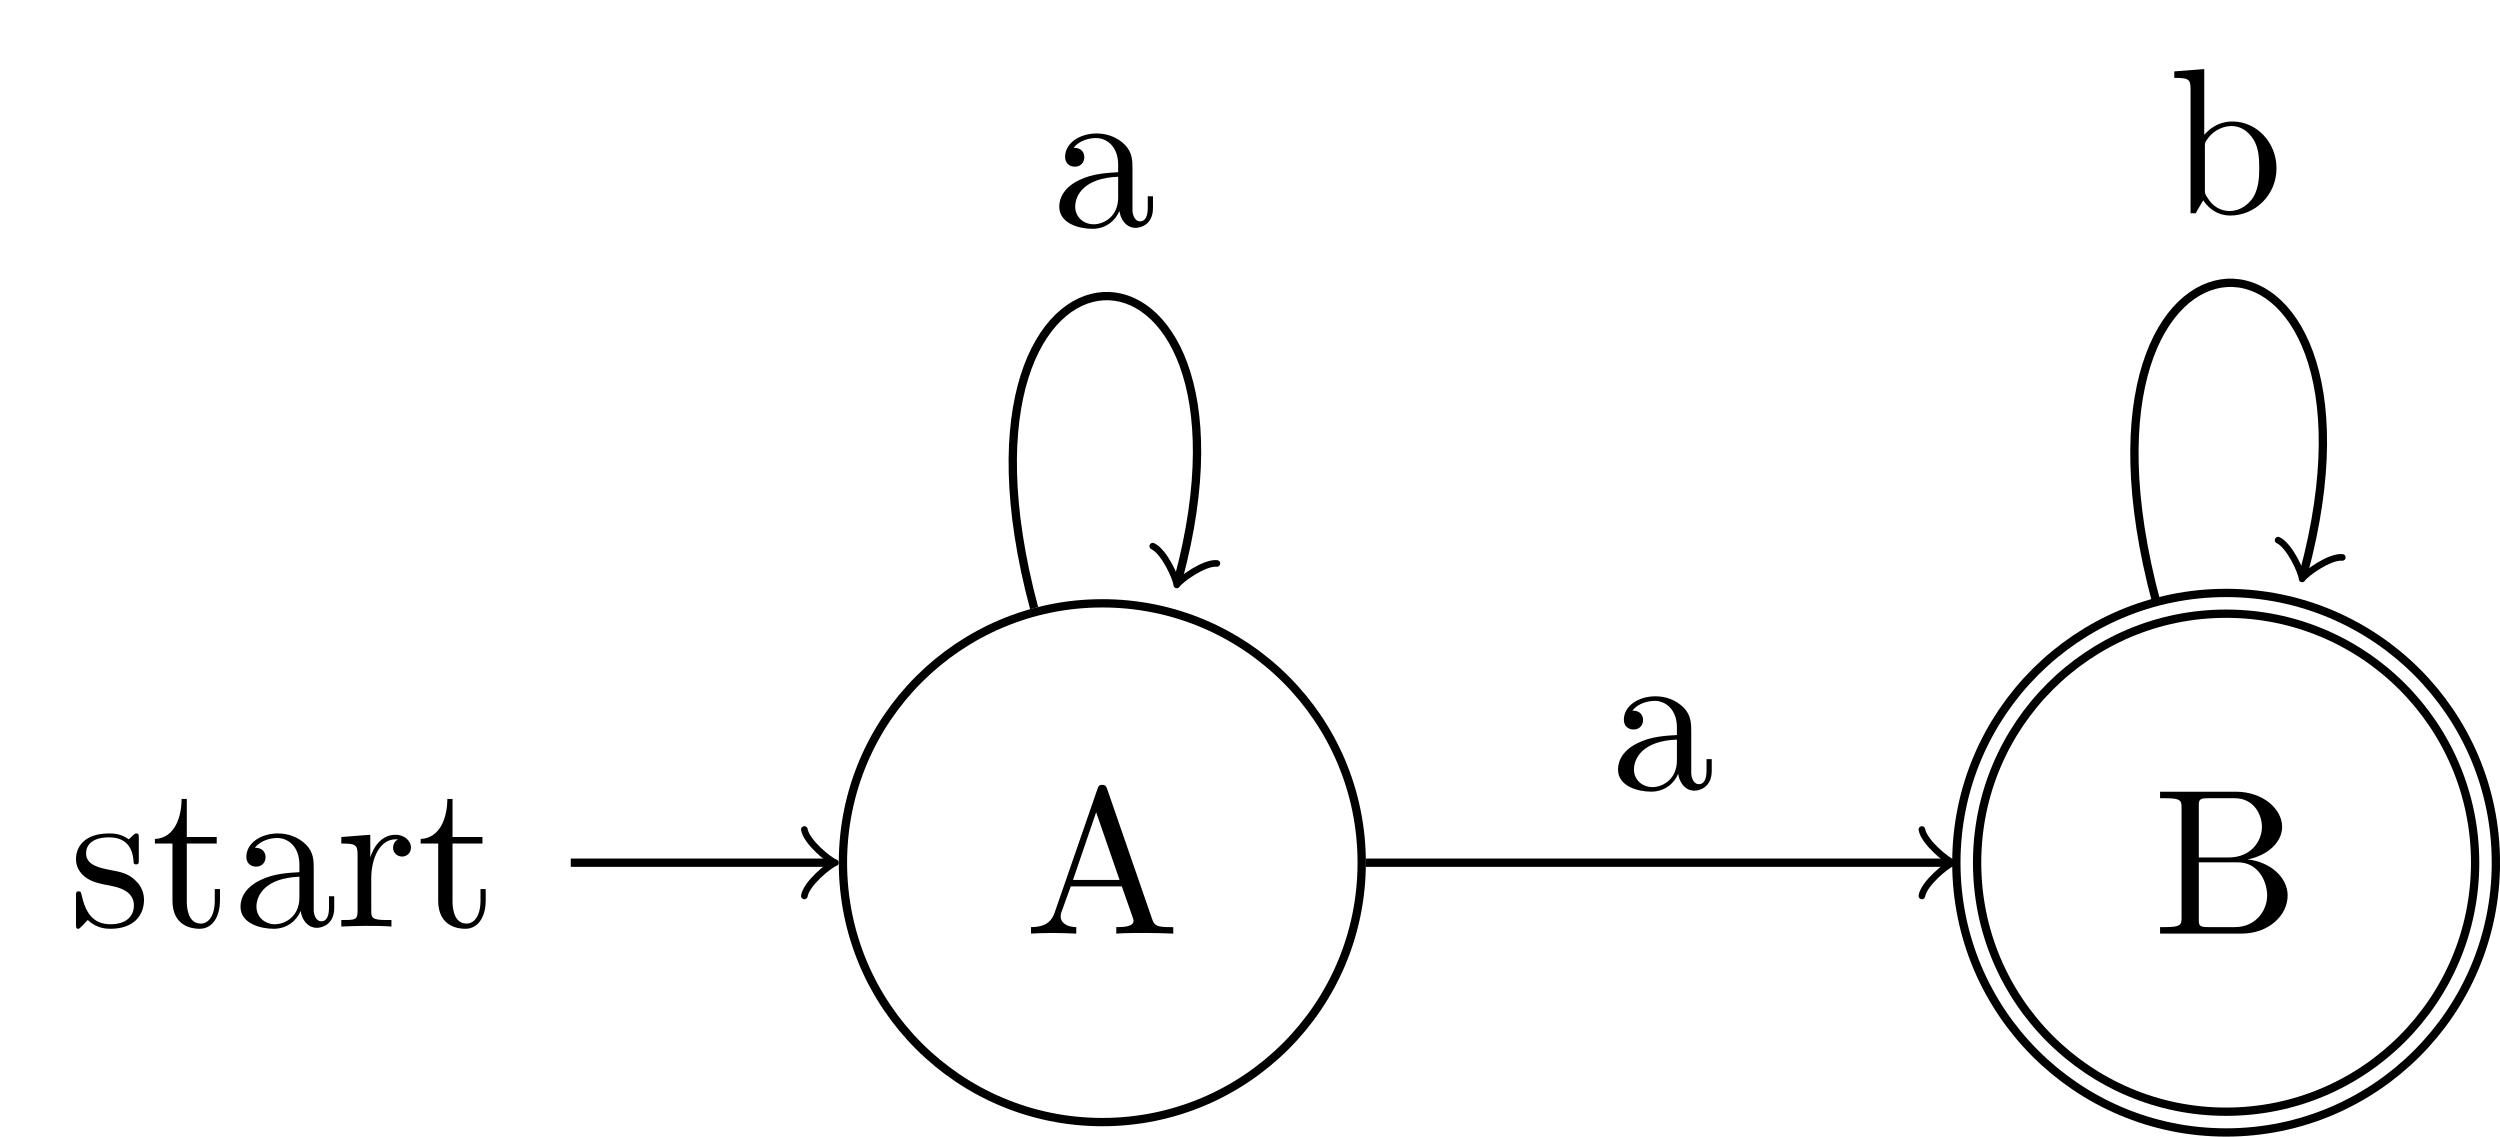
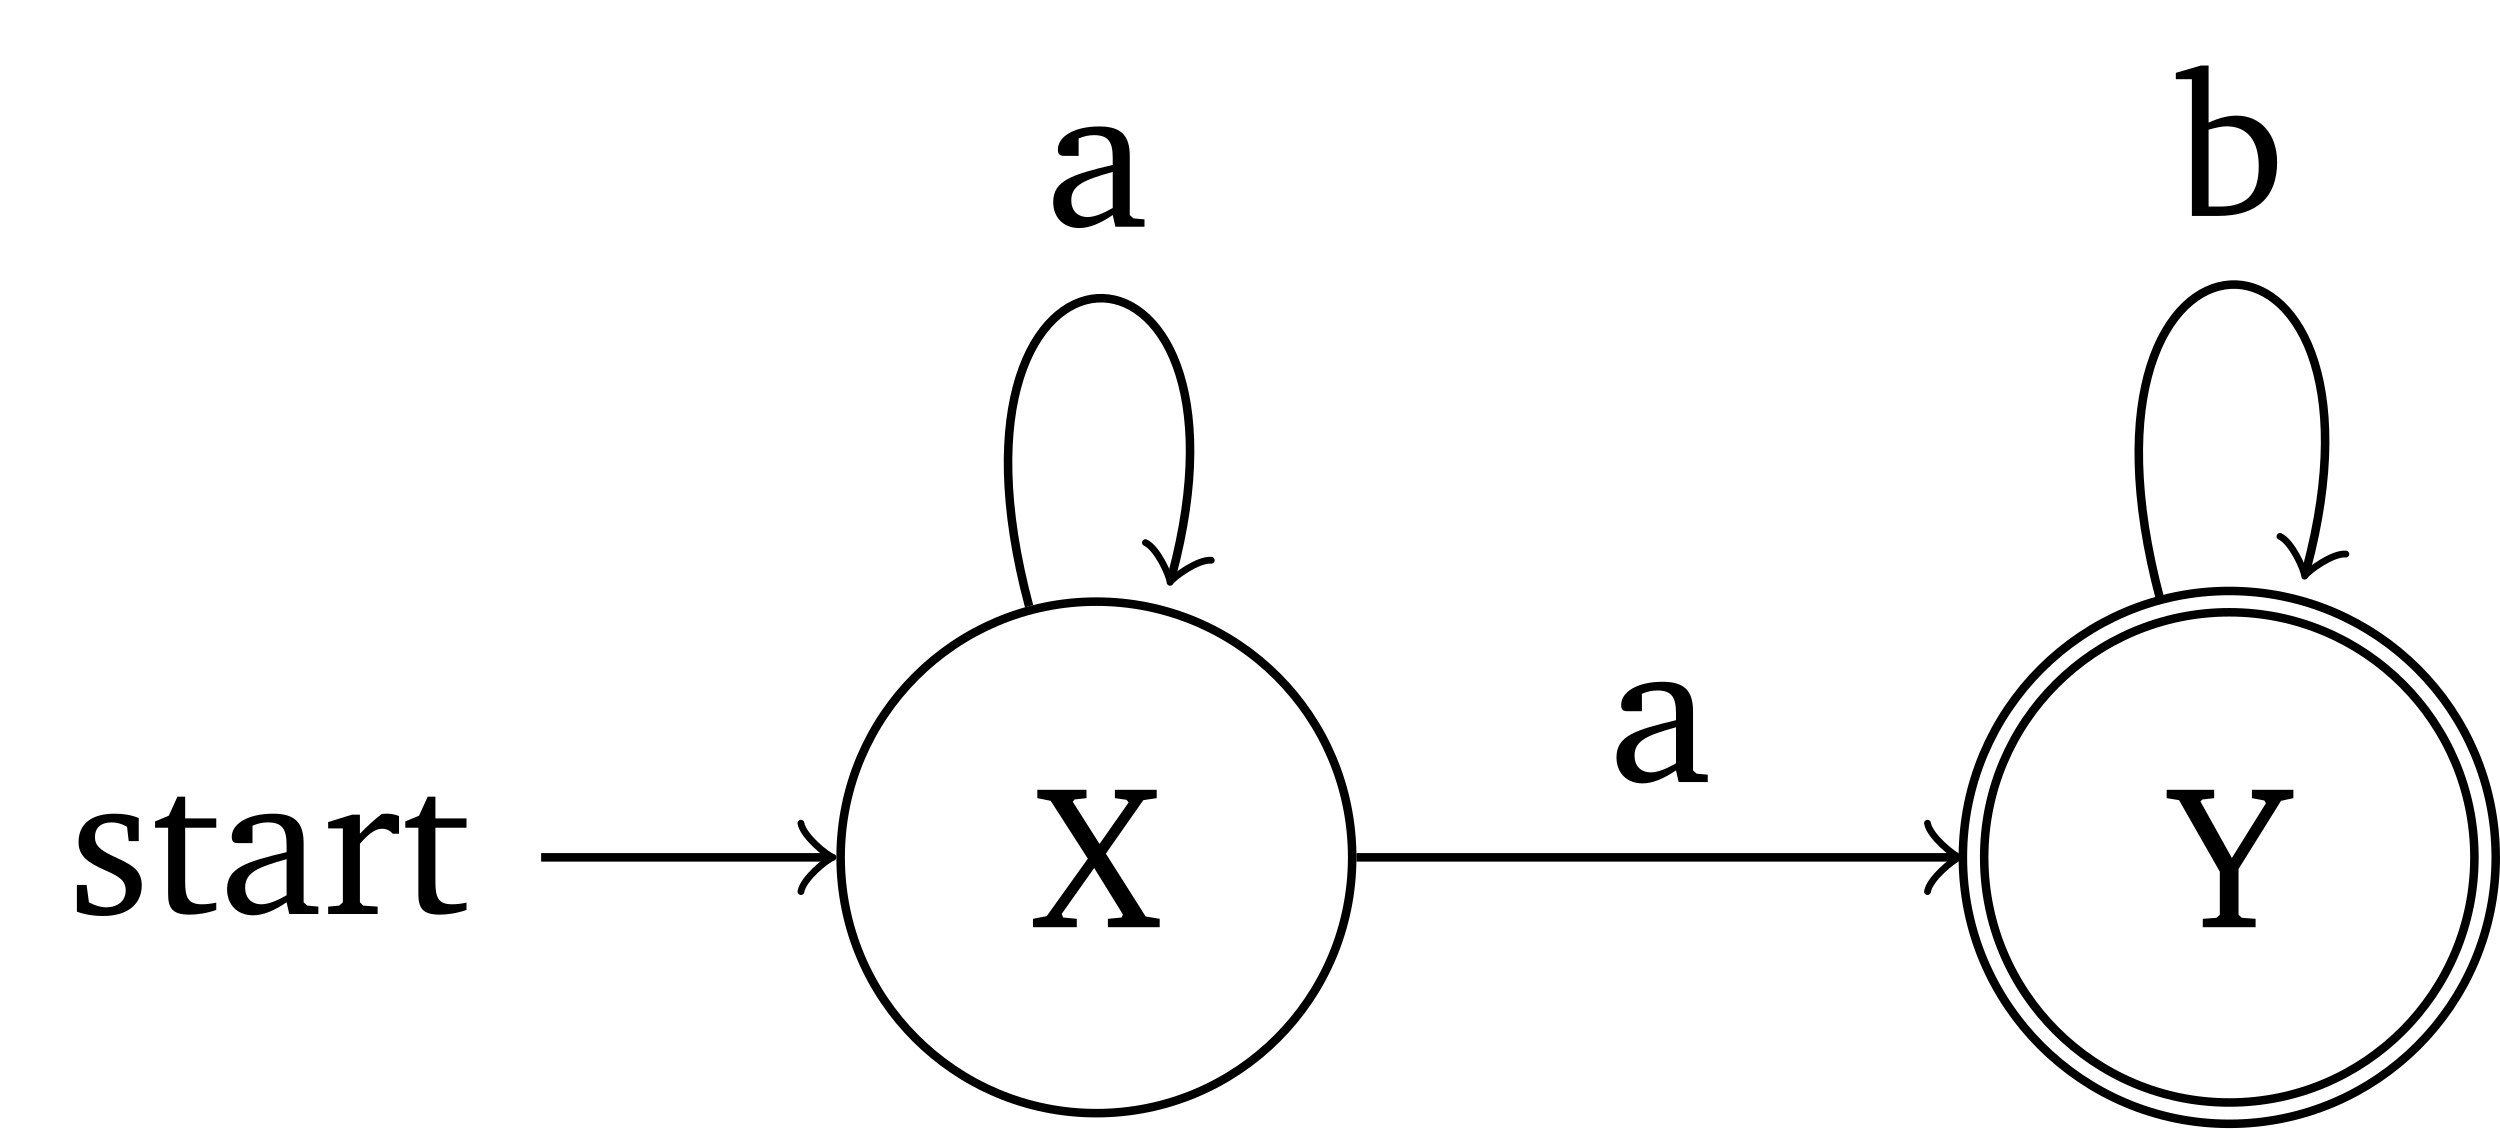
- <svg xmlns="http://www.w3.org/2000/svg" xmlns:xlink="http://www.w3.org/1999/xlink" width="120.024pt" height="54.569pt" viewBox="0 0 120.024 54.569" version="1.1">
+ <svg xmlns="http://www.w3.org/2000/svg" xmlns:xlink="http://www.w3.org/1999/xlink" width="116.854pt" height="52.729pt" viewBox="0 0 116.854 52.729" version="1.1">
  <defs>
    <g>
      <symbol overflow="visible" id="glyph0-0">
        <path style="stroke:none;" d="" />
      </symbol>
      <symbol overflow="visible" id="glyph0-1">
-         <path style="stroke:none;" d="M 3.969 -6.938 C 3.922 -7.062 3.891 -7.141 3.734 -7.141 C 3.578 -7.141 3.547 -7.078 3.5 -6.938 L 1.438 -0.984 C 1.25 -0.469 0.859 -0.312 0.312 -0.312 L 0.312 0 C 0.547 -0.016 0.984 -0.031 1.328 -0.031 C 1.641 -0.031 2.156 -0.016 2.484 0 L 2.484 -0.312 C 1.984 -0.312 1.734 -0.562 1.734 -0.812 C 1.734 -0.844 1.75 -0.953 1.75 -0.969 L 2.219 -2.266 L 4.672 -2.266 L 5.203 -0.75 C 5.219 -0.703 5.234 -0.641 5.234 -0.609 C 5.234 -0.312 4.672 -0.312 4.406 -0.312 L 4.406 0 C 4.766 -0.031 5.469 -0.031 5.844 -0.031 C 6.266 -0.031 6.734 -0.016 7.141 0 L 7.141 -0.312 L 6.969 -0.312 C 6.375 -0.312 6.234 -0.375 6.125 -0.703 Z M 3.438 -5.828 L 4.562 -2.578 L 2.328 -2.578 Z M 3.438 -5.828 " />
+         <path style="stroke:none;" d="M 0.109 -6.422 L 0.109 -6.031 L 0.734 -5.906 L 2.469 -3.203 L 0.547 -0.516 L -0.094 -0.391 L -0.094 0 L 1.953 0 L 1.953 -0.391 L 1.312 -0.453 L 1.25 -0.625 L 2.766 -2.766 L 4.109 -0.594 L 4.047 -0.453 L 3.406 -0.391 L 3.406 0 L 5.828 0 L 5.828 -0.391 L 5.172 -0.5 L 3.312 -3.438 L 5.062 -5.938 L 5.688 -6.031 L 5.688 -6.422 L 3.734 -6.422 L 3.734 -6.031 L 4.281 -5.953 L 4.375 -5.828 L 3.016 -3.891 L 1.766 -5.859 L 1.844 -5.969 L 2.406 -6.031 L 2.406 -6.422 Z M 0.109 -6.422 " />
      </symbol>
      <symbol overflow="visible" id="glyph0-2">
-         <path style="stroke:none;" d="M 2.078 -1.938 C 2.297 -1.891 3.109 -1.734 3.109 -1.016 C 3.109 -0.516 2.766 -0.109 1.984 -0.109 C 1.141 -0.109 0.781 -0.672 0.594 -1.531 C 0.562 -1.656 0.562 -1.688 0.453 -1.688 C 0.328 -1.688 0.328 -1.625 0.328 -1.453 L 0.328 -0.125 C 0.328 0.047 0.328 0.109 0.438 0.109 C 0.484 0.109 0.5 0.094 0.688 -0.094 C 0.703 -0.109 0.703 -0.125 0.891 -0.312 C 1.328 0.094 1.781 0.109 1.984 0.109 C 3.125 0.109 3.594 -0.562 3.594 -1.281 C 3.594 -1.797 3.297 -2.109 3.172 -2.219 C 2.844 -2.547 2.453 -2.625 2.031 -2.703 C 1.469 -2.812 0.812 -2.938 0.812 -3.516 C 0.812 -3.875 1.062 -4.281 1.922 -4.281 C 3.016 -4.281 3.078 -3.375 3.094 -3.078 C 3.094 -2.984 3.188 -2.984 3.203 -2.984 C 3.344 -2.984 3.344 -3.031 3.344 -3.219 L 3.344 -4.234 C 3.344 -4.391 3.344 -4.469 3.234 -4.469 C 3.188 -4.469 3.156 -4.469 3.031 -4.344 C 3 -4.312 2.906 -4.219 2.859 -4.188 C 2.484 -4.469 2.078 -4.469 1.922 -4.469 C 0.703 -4.469 0.328 -3.797 0.328 -3.234 C 0.328 -2.891 0.484 -2.609 0.75 -2.391 C 1.078 -2.141 1.359 -2.078 2.078 -1.938 Z M 2.078 -1.938 " />
+         <path style="stroke:none;" d="M 3.297 -4.484 C 2.969 -4.625 2.594 -4.688 2.172 -4.688 C 1.078 -4.688 0.484 -4.203 0.484 -3.359 C 0.484 -2.719 0.906 -2.406 1.719 -2.047 C 2.344 -1.766 2.688 -1.594 2.688 -1.094 C 2.688 -0.641 2.344 -0.312 1.781 -0.312 C 1.516 -0.312 1.25 -0.391 0.969 -0.547 L 0.859 -1.359 L 0.406 -1.359 L 0.406 -0.109 C 0.734 0.016 1.156 0.094 1.641 0.094 C 2.766 0.094 3.438 -0.453 3.438 -1.344 C 3.438 -1.703 3.297 -1.984 3.062 -2.172 C 2.75 -2.422 2.391 -2.562 2.062 -2.719 C 1.516 -2.984 1.25 -3.188 1.25 -3.594 C 1.25 -4.031 1.531 -4.281 2.031 -4.281 C 2.266 -4.281 2.5 -4.219 2.75 -4.078 L 2.828 -3.406 L 3.297 -3.406 Z M 3.297 -4.484 " />
      </symbol>
      <symbol overflow="visible" id="glyph0-3">
-         <path style="stroke:none;" d="M 1.719 -3.984 L 3.156 -3.984 L 3.156 -4.297 L 1.719 -4.297 L 1.719 -6.125 L 1.469 -6.125 C 1.469 -5.312 1.172 -4.25 0.188 -4.203 L 0.188 -3.984 L 1.031 -3.984 L 1.031 -1.234 C 1.031 -0.016 1.969 0.109 2.328 0.109 C 3.031 0.109 3.312 -0.594 3.312 -1.234 L 3.312 -1.797 L 3.062 -1.797 L 3.062 -1.25 C 3.062 -0.516 2.766 -0.141 2.391 -0.141 C 1.719 -0.141 1.719 -1.047 1.719 -1.219 Z M 1.719 -3.984 " />
+         <path style="stroke:none;" d="M 0.844 -4.031 L 0.844 -0.938 C 0.844 -0.266 1.047 0.031 1.844 0.031 C 2.203 0.031 2.641 -0.031 3.094 -0.188 L 3.094 -0.531 C 2.875 -0.484 2.656 -0.453 2.422 -0.453 C 1.766 -0.453 1.641 -0.781 1.641 -1.5 L 1.641 -4.031 L 3.094 -4.031 L 3.094 -4.469 L 1.641 -4.469 L 1.641 -5.484 L 1.281 -5.484 L 0.875 -4.594 L 0.234 -4.328 L 0.234 -4.031 Z M 0.844 -4.031 " />
      </symbol>
      <symbol overflow="visible" id="glyph0-4">
-         <path style="stroke:none;" d="M 3.312 -0.75 C 3.359 -0.359 3.625 0.062 4.094 0.062 C 4.312 0.062 4.922 -0.078 4.922 -0.891 L 4.922 -1.453 L 4.672 -1.453 L 4.672 -0.891 C 4.672 -0.312 4.422 -0.25 4.312 -0.25 C 3.984 -0.25 3.938 -0.703 3.938 -0.75 L 3.938 -2.734 C 3.938 -3.156 3.938 -3.547 3.578 -3.922 C 3.188 -4.312 2.688 -4.469 2.219 -4.469 C 1.391 -4.469 0.703 -4 0.703 -3.344 C 0.703 -3.047 0.906 -2.875 1.172 -2.875 C 1.453 -2.875 1.625 -3.078 1.625 -3.328 C 1.625 -3.453 1.578 -3.781 1.109 -3.781 C 1.391 -4.141 1.875 -4.25 2.188 -4.25 C 2.688 -4.25 3.25 -3.859 3.25 -2.969 L 3.25 -2.609 C 2.734 -2.578 2.047 -2.547 1.422 -2.25 C 0.672 -1.906 0.422 -1.391 0.422 -0.953 C 0.422 -0.141 1.391 0.109 2.016 0.109 C 2.672 0.109 3.125 -0.297 3.312 -0.75 Z M 3.25 -2.391 L 3.25 -1.391 C 3.25 -0.453 2.531 -0.109 2.078 -0.109 C 1.594 -0.109 1.188 -0.453 1.188 -0.953 C 1.188 -1.5 1.609 -2.328 3.25 -2.391 Z M 3.25 -2.391 " />
+         <path style="stroke:none;" d="M 3.188 -0.547 L 3.312 0 L 4.672 0 L 4.672 -0.344 L 4.156 -0.391 L 3.984 -0.547 L 3.984 -3.312 C 3.984 -4.281 3.562 -4.688 2.562 -4.688 C 1.359 -4.688 0.625 -4.203 0.625 -3.609 C 0.625 -3.391 0.703 -3.312 0.922 -3.312 L 1.594 -3.312 L 1.594 -4.125 C 1.844 -4.234 2.078 -4.281 2.312 -4.281 C 3 -4.281 3.188 -3.953 3.188 -3.203 L 3.188 -2.891 C 1.281 -2.438 0.406 -2.156 0.406 -1.156 C 0.406 -0.438 0.875 0.062 1.625 0.062 C 2.078 0.062 2.594 -0.141 3.188 -0.547 Z M 3.188 -0.875 C 2.719 -0.609 2.328 -0.453 2.016 -0.453 C 1.531 -0.453 1.25 -0.766 1.25 -1.234 C 1.25 -1.938 1.844 -2.188 3.188 -2.562 Z M 3.188 -0.875 " />
      </symbol>
      <symbol overflow="visible" id="glyph0-5">
-         <path style="stroke:none;" d="M 1.672 -3.312 L 1.672 -4.406 L 0.281 -4.297 L 0.281 -3.984 C 0.984 -3.984 1.062 -3.922 1.062 -3.422 L 1.062 -0.75 C 1.062 -0.312 0.953 -0.312 0.281 -0.312 L 0.281 0 C 0.672 -0.016 1.141 -0.031 1.422 -0.031 C 1.812 -0.031 2.281 -0.031 2.688 0 L 2.688 -0.312 L 2.469 -0.312 C 1.734 -0.312 1.719 -0.422 1.719 -0.781 L 1.719 -2.312 C 1.719 -3.297 2.141 -4.188 2.891 -4.188 C 2.953 -4.188 2.984 -4.188 3 -4.172 C 2.969 -4.172 2.766 -4.047 2.766 -3.781 C 2.766 -3.516 2.984 -3.359 3.203 -3.359 C 3.375 -3.359 3.625 -3.484 3.625 -3.797 C 3.625 -4.109 3.312 -4.406 2.891 -4.406 C 2.156 -4.406 1.797 -3.734 1.672 -3.312 Z M 1.672 -3.312 " />
+         <path style="stroke:none;" d="M 0.281 0 L 2.594 0 L 2.594 -0.344 L 1.922 -0.391 L 1.766 -0.547 L 1.766 -3.281 C 2.156 -3.734 2.484 -3.984 2.797 -3.984 C 3 -3.984 3.172 -3.906 3.297 -3.75 L 3.594 -3.75 L 3.594 -4.578 C 3.391 -4.656 3.219 -4.688 3.016 -4.688 C 2.938 -4.688 2.859 -4.688 2.781 -4.672 C 2.438 -4.406 2.094 -4.094 1.766 -3.75 L 1.766 -4.641 L 1.391 -4.641 L 0.281 -4.297 L 0.281 -4 L 0.969 -4 L 0.969 -0.547 L 0.797 -0.391 L 0.281 -0.344 Z M 0.281 0 " />
      </symbol>
      <symbol overflow="visible" id="glyph0-6">
-         <path style="stroke:none;" d="M 2.219 -3.656 L 2.219 -6.094 C 2.219 -6.438 2.234 -6.5 2.703 -6.5 L 3.938 -6.5 C 4.906 -6.5 5.25 -5.656 5.25 -5.125 C 5.25 -4.484 4.766 -3.656 3.656 -3.656 Z M 4.562 -3.562 C 5.531 -3.75 6.219 -4.391 6.219 -5.125 C 6.219 -5.984 5.297 -6.812 4 -6.812 L 0.359 -6.812 L 0.359 -6.5 L 0.594 -6.5 C 1.359 -6.5 1.391 -6.391 1.391 -6.031 L 1.391 -0.781 C 1.391 -0.422 1.359 -0.312 0.594 -0.312 L 0.359 -0.312 L 0.359 0 L 4.266 0 C 5.594 0 6.484 -0.891 6.484 -1.828 C 6.484 -2.688 5.672 -3.438 4.562 -3.562 Z M 3.953 -0.312 L 2.703 -0.312 C 2.234 -0.312 2.219 -0.375 2.219 -0.703 L 2.219 -3.422 L 4.094 -3.422 C 5.078 -3.422 5.5 -2.5 5.5 -1.828 C 5.5 -1.125 4.969 -0.312 3.953 -0.312 Z M 3.953 -0.312 " />
+         <path style="stroke:none;" d="M -0.125 -6.422 L -0.125 -6.031 L 0.453 -5.938 L 2.359 -2.594 L 2.359 -0.578 L 2.203 -0.438 L 1.562 -0.391 L 1.562 0 L 4.031 0 L 4.031 -0.391 L 3.391 -0.438 L 3.234 -0.578 L 3.234 -2.719 L 5.219 -5.906 L 5.797 -6.031 L 5.797 -6.422 L 3.859 -6.422 L 3.859 -6.031 L 4.438 -5.922 L 4.516 -5.797 L 2.922 -3.234 L 1.453 -5.875 L 1.547 -5.969 L 2.094 -6.031 L 2.094 -6.422 Z M -0.125 -6.422 " />
      </symbol>
      <symbol overflow="visible" id="glyph0-7">
-         <path style="stroke:none;" d="M 1.719 -3.766 L 1.719 -6.922 L 0.281 -6.812 L 0.281 -6.5 C 0.984 -6.5 1.062 -6.438 1.062 -5.938 L 1.062 0 L 1.312 0 C 1.312 -0.016 1.391 -0.156 1.672 -0.625 C 1.812 -0.391 2.234 0.109 2.969 0.109 C 4.156 0.109 5.188 -0.875 5.188 -2.156 C 5.188 -3.422 4.219 -4.406 3.078 -4.406 C 2.297 -4.406 1.875 -3.938 1.719 -3.766 Z M 1.75 -1.141 L 1.75 -3.188 C 1.75 -3.375 1.75 -3.391 1.859 -3.547 C 2.25 -4.109 2.797 -4.188 3.031 -4.188 C 3.484 -4.188 3.844 -3.922 4.078 -3.547 C 4.344 -3.141 4.359 -2.578 4.359 -2.156 C 4.359 -1.797 4.344 -1.203 4.062 -0.75 C 3.844 -0.438 3.469 -0.109 2.938 -0.109 C 2.484 -0.109 2.125 -0.344 1.891 -0.719 C 1.75 -0.922 1.75 -0.953 1.75 -1.141 Z M 1.75 -1.141 " />
+         <path style="stroke:none;" d="M 1.25 -7.031 L 0.078 -6.688 L 0.078 -6.391 L 0.828 -6.391 L 0.828 0 L 2.047 0 C 3.875 0 4.812 -0.875 4.812 -2.516 C 4.812 -3.812 4.047 -4.688 2.922 -4.688 C 2.5 -4.688 2.078 -4.578 1.609 -4.359 L 1.609 -7.031 Z M 1.609 -0.438 L 1.609 -4.031 C 1.938 -4.125 2.219 -4.188 2.453 -4.188 C 3.406 -4.188 3.953 -3.531 3.953 -2.328 C 3.953 -1.016 3.391 -0.438 2.141 -0.438 C 2.094 -0.438 1.906 -0.438 1.609 -0.438 Z M 1.609 -0.438 " />
      </symbol>
    </g>
    <clipPath id="clip1">
-       <path d="M 34 23 L 72 23 L 72 54.57 L 34 54.57 Z M 34 23 " />
+       <path d="M 33 22 L 69 22 L 69 52.73 L 33 52.73 Z M 33 22 " />
    </clipPath>
    <clipPath id="clip2">
-       <path d="M 74 9 L 120.023 9 L 120.023 54.57 L 74 54.57 Z M 74 9 " />
+       <path d="M 72 8 L 116.855 8 L 116.855 52.73 L 72 52.73 Z M 72 8 " />
    </clipPath>
    <clipPath id="clip3">
-       <path d="M 85 20 L 120.023 20 L 120.023 54.57 L 85 54.57 Z M 85 20 " />
+       <path d="M 83 19 L 116.855 19 L 116.855 52.73 L 83 52.73 Z M 83 19 " />
    </clipPath>
  </defs>
  <g id="surface1">
    <g clip-path="url(#clip1)" clip-rule="nonzero">
-       <path style="fill:none;stroke-width:0.399;stroke-linecap:butt;stroke-linejoin:miter;stroke:rgb(0%,0%,0%);stroke-opacity:1;stroke-miterlimit:10;" d="M 12.452 0 C 12.452 6.879 6.878 12.453 -0.001 12.453 C -6.876 12.453 -12.454 6.879 -12.454 0 C -12.454 -6.879 -6.876 -12.453 -0.001 -12.453 C 6.878 -12.453 12.452 -6.879 12.452 0 Z M 12.452 0 " transform="matrix(1,0,0,-1,52.923,41.418)" />
+       <path style="fill:none;stroke-width:0.399;stroke-linecap:butt;stroke-linejoin:miter;stroke:rgb(0%,0%,0%);stroke-opacity:1;stroke-miterlimit:10;" d="M 11.956 0.002 C 11.956 6.603 6.605 11.955 -0.001 11.955 C -6.602 11.955 -11.954 6.603 -11.954 0.002 C -11.954 -6.604 -6.602 -11.955 -0.001 -11.955 C 6.605 -11.955 11.956 -6.604 11.956 0.002 Z M 11.956 0.002 " transform="matrix(1,0,0,-1,51.247,40.076)" />
    </g>
    <g style="fill:rgb(0%,0%,0%);fill-opacity:1;">
-       <use xlink:href="#glyph0-1" x="49.187" y="44.822" />
+       <use xlink:href="#glyph0-1" x="48.378" y="43.338" />
    </g>
-     <path style="fill:none;stroke-width:0.399;stroke-linecap:butt;stroke-linejoin:miter;stroke:rgb(0%,0%,0%);stroke-opacity:1;stroke-miterlimit:10;" d="M -25.521 0 L -13.111 0 " transform="matrix(1,0,0,-1,52.923,41.418)" />
-     <path style="fill:none;stroke-width:0.319;stroke-linecap:round;stroke-linejoin:round;stroke:rgb(0%,0%,0%);stroke-opacity:1;stroke-miterlimit:10;" d="M -1.195 1.594 C -1.097 0.996 0.001 0.098 0.297 0 C 0.001 -0.102 -1.097 -0.996 -1.195 -1.594 " transform="matrix(1,0,0,-1,39.812,41.418)" />
+     <path style="fill:none;stroke-width:0.399;stroke-linecap:butt;stroke-linejoin:miter;stroke:rgb(0%,0%,0%);stroke-opacity:1;stroke-miterlimit:10;" d="M -25.954 0.002 L -12.614 0.002 " transform="matrix(1,0,0,-1,51.247,40.076)" />
+     <path style="fill:none;stroke-width:0.319;stroke-linecap:round;stroke-linejoin:round;stroke:rgb(0%,0%,0%);stroke-opacity:1;stroke-miterlimit:10;" d="M -1.197 1.596 C -1.095 0.998 -0.001 0.099 0.3 0.002 C -0.001 -0.1 -1.095 -0.994 -1.197 -1.596 " transform="matrix(1,0,0,-1,38.63408,40.076)" />
    <g style="fill:rgb(0%,0%,0%);fill-opacity:1;">
-       <use xlink:href="#glyph0-2" x="3.32" y="44.482" />
-       <use xlink:href="#glyph0-3" x="7.249" y="44.482" />
-       <use xlink:href="#glyph0-4" x="11.124" y="44.482" />
-       <use xlink:href="#glyph0-5" x="16.105" y="44.482" />
-       <use xlink:href="#glyph0-3" x="20.007" y="44.482" />
+       <use xlink:href="#glyph0-2" x="3.188" y="42.721" />
+       <use xlink:href="#glyph0-3" x="7.014" y="42.721" />
+       <use xlink:href="#glyph0-4" x="10.208" y="42.721" />
+       <use xlink:href="#glyph0-5" x="15.057" y="42.721" />
+       <use xlink:href="#glyph0-3" x="18.711" y="42.721" />
    </g>
    <g clip-path="url(#clip2)" clip-rule="nonzero">
-       <path style="fill:none;stroke-width:1.395;stroke-linecap:butt;stroke-linejoin:miter;stroke:rgb(0%,0%,0%);stroke-opacity:1;stroke-miterlimit:10;" d="M 66.405 0 C 66.405 6.879 60.831 12.453 53.952 12.453 C 47.073 12.453 41.499 6.879 41.499 0 C 41.499 -6.879 47.073 -12.453 53.952 -12.453 C 60.831 -12.453 66.405 -6.879 66.405 0 Z M 66.405 0 " transform="matrix(1,0,0,-1,52.923,41.418)" />
+       <path style="fill:none;stroke-width:1.395;stroke-linecap:butt;stroke-linejoin:miter;stroke:rgb(0%,0%,0%);stroke-opacity:1;stroke-miterlimit:10;" d="M 64.909 0.002 C 64.909 6.603 59.558 11.955 52.956 11.955 C 46.351 11.955 40.999 6.603 40.999 0.002 C 40.999 -6.604 46.351 -11.955 52.956 -11.955 C 59.558 -11.955 64.909 -6.604 64.909 0.002 Z M 64.909 0.002 " transform="matrix(1,0,0,-1,51.247,40.076)" />
    </g>
    <g clip-path="url(#clip3)" clip-rule="nonzero">
-       <path style="fill:none;stroke-width:0.598;stroke-linecap:butt;stroke-linejoin:miter;stroke:rgb(100%,100%,100%);stroke-opacity:1;stroke-miterlimit:10;" d="M 66.405 0 C 66.405 6.879 60.831 12.453 53.952 12.453 C 47.073 12.453 41.499 6.879 41.499 0 C 41.499 -6.879 47.073 -12.453 53.952 -12.453 C 60.831 -12.453 66.405 -6.879 66.405 0 Z M 66.405 0 " transform="matrix(1,0,0,-1,52.923,41.418)" />
+       <path style="fill:none;stroke-width:0.598;stroke-linecap:butt;stroke-linejoin:miter;stroke:rgb(100%,100%,100%);stroke-opacity:1;stroke-miterlimit:10;" d="M 64.909 0.002 C 64.909 6.603 59.558 11.955 52.956 11.955 C 46.351 11.955 40.999 6.603 40.999 0.002 C 40.999 -6.604 46.351 -11.955 52.956 -11.955 C 59.558 -11.955 64.909 -6.604 64.909 0.002 Z M 64.909 0.002 " transform="matrix(1,0,0,-1,51.247,40.076)" />
    </g>
    <g style="fill:rgb(0%,0%,0%);fill-opacity:1;">
-       <use xlink:href="#glyph0-6" x="103.345" y="44.822" />
+       <use xlink:href="#glyph0-6" x="101.399" y="43.338" />
    </g>
-     <path style="fill:none;stroke-width:0.399;stroke-linecap:butt;stroke-linejoin:miter;stroke:rgb(0%,0%,0%);stroke-opacity:1;stroke-miterlimit:10;" d="M -3.275 12.223 C -8.564 31.957 8.561 31.957 3.651 13.625 " transform="matrix(1,0,0,-1,52.923,41.418)" />
-     <path style="fill:none;stroke-width:0.319;stroke-linecap:round;stroke-linejoin:round;stroke:rgb(0%,0%,0%);stroke-opacity:1;stroke-miterlimit:10;" d="M -1.194 1.593 C -1.095 0.997 -0.001 0.101 0.301 0 C 0 -0.101 -1.094 -0.996 -1.197 -1.594 " transform="matrix(-0.25879,0.96593,0.96593,0.25879,56.57379,27.79143)" />
+     <path style="fill:none;stroke-width:0.399;stroke-linecap:butt;stroke-linejoin:miter;stroke:rgb(0%,0%,0%);stroke-opacity:1;stroke-miterlimit:10;" d="M -3.145 11.74 C -8.224 30.697 8.226 30.697 3.523 13.146 " transform="matrix(1,0,0,-1,51.247,40.076)" />
+     <path style="fill:none;stroke-width:0.319;stroke-linecap:round;stroke-linejoin:round;stroke:rgb(0%,0%,0%);stroke-opacity:1;stroke-miterlimit:10;" d="M -1.196 1.593 C -1.097 0.997 0.001 0.098 0.298 -0 C 0.002 -0.1 -1.097 -0.997 -1.196 -1.594 " transform="matrix(-0.25879,0.96593,0.96593,0.25879,54.7689,26.93052)" />
    <g style="fill:rgb(0%,0%,0%);fill-opacity:1;">
-       <use xlink:href="#glyph0-4" x="50.432" y="10.877" />
+       <use xlink:href="#glyph0-4" x="48.823" y="10.598" />
    </g>
-     <path style="fill:none;stroke-width:0.399;stroke-linecap:butt;stroke-linejoin:miter;stroke:rgb(0%,0%,0%);stroke-opacity:1;stroke-miterlimit:10;" d="M 12.651 0 L 40.542 0 " transform="matrix(1,0,0,-1,52.923,41.418)" />
-     <path style="fill:none;stroke-width:0.319;stroke-linecap:round;stroke-linejoin:round;stroke:rgb(0%,0%,0%);stroke-opacity:1;stroke-miterlimit:10;" d="M -1.195 1.594 C -1.097 0.996 0.001 0.098 0.297 0 C 0.001 -0.102 -1.097 -0.996 -1.195 -1.594 " transform="matrix(1,0,0,-1,93.46424,41.418)" />
+     <path style="fill:none;stroke-width:0.399;stroke-linecap:butt;stroke-linejoin:miter;stroke:rgb(0%,0%,0%);stroke-opacity:1;stroke-miterlimit:10;" d="M 12.155 0.002 L 40.042 0.002 " transform="matrix(1,0,0,-1,51.247,40.076)" />
+     <path style="fill:none;stroke-width:0.319;stroke-linecap:round;stroke-linejoin:round;stroke:rgb(0%,0%,0%);stroke-opacity:1;stroke-miterlimit:10;" d="M -1.196 1.596 C -1.095 0.998 -0.001 0.099 0.3 0.002 C -0.001 -0.1 -1.095 -0.994 -1.196 -1.596 " transform="matrix(1,0,0,-1,91.29017,40.076)" />
    <g style="fill:rgb(0%,0%,0%);fill-opacity:1;">
-       <use xlink:href="#glyph0-4" x="77.258" y="37.898" />
+       <use xlink:href="#glyph0-4" x="75.151" y="36.555" />
    </g>
-     <path style="fill:none;stroke-width:0.399;stroke-linecap:butt;stroke-linejoin:miter;stroke:rgb(0%,0%,0%);stroke-opacity:1;stroke-miterlimit:10;" d="M 50.6 12.512 C 45.186 32.711 62.714 32.711 57.679 13.914 " transform="matrix(1,0,0,-1,52.923,41.418)" />
-     <path style="fill:none;stroke-width:0.319;stroke-linecap:round;stroke-linejoin:round;stroke:rgb(0%,0%,0%);stroke-opacity:1;stroke-miterlimit:10;" d="M -1.195 1.596 C -1.095 0.996 -0.001 0.1 0.301 -0.001 C -0.001 -0.098 -1.094 -0.998 -1.197 -1.595 " transform="matrix(-0.25879,0.96593,0.96593,0.25879,110.6023,27.50273)" />
+     <path style="fill:none;stroke-width:0.399;stroke-linecap:butt;stroke-linejoin:miter;stroke:rgb(0%,0%,0%);stroke-opacity:1;stroke-miterlimit:10;" d="M 49.733 12.029 C 44.526 31.451 61.382 31.451 56.554 13.435 " transform="matrix(1,0,0,-1,51.247,40.076)" />
+     <path style="fill:none;stroke-width:0.319;stroke-linecap:round;stroke-linejoin:round;stroke:rgb(0%,0%,0%);stroke-opacity:1;stroke-miterlimit:10;" d="M -1.196 1.592 C -1.097 0.996 0 0.101 0.298 -0.001 C 0.002 -0.101 -1.097 -0.998 -1.196 -1.595 " transform="matrix(-0.25879,0.96593,0.96593,0.25879,107.8012,26.64183)" />
    <g style="fill:rgb(0%,0%,0%);fill-opacity:1;">
-       <use xlink:href="#glyph0-7" x="104.106" y="10.239" />
+       <use xlink:href="#glyph0-7" x="101.624" y="10.093" />
    </g>
  </g>
</svg>
